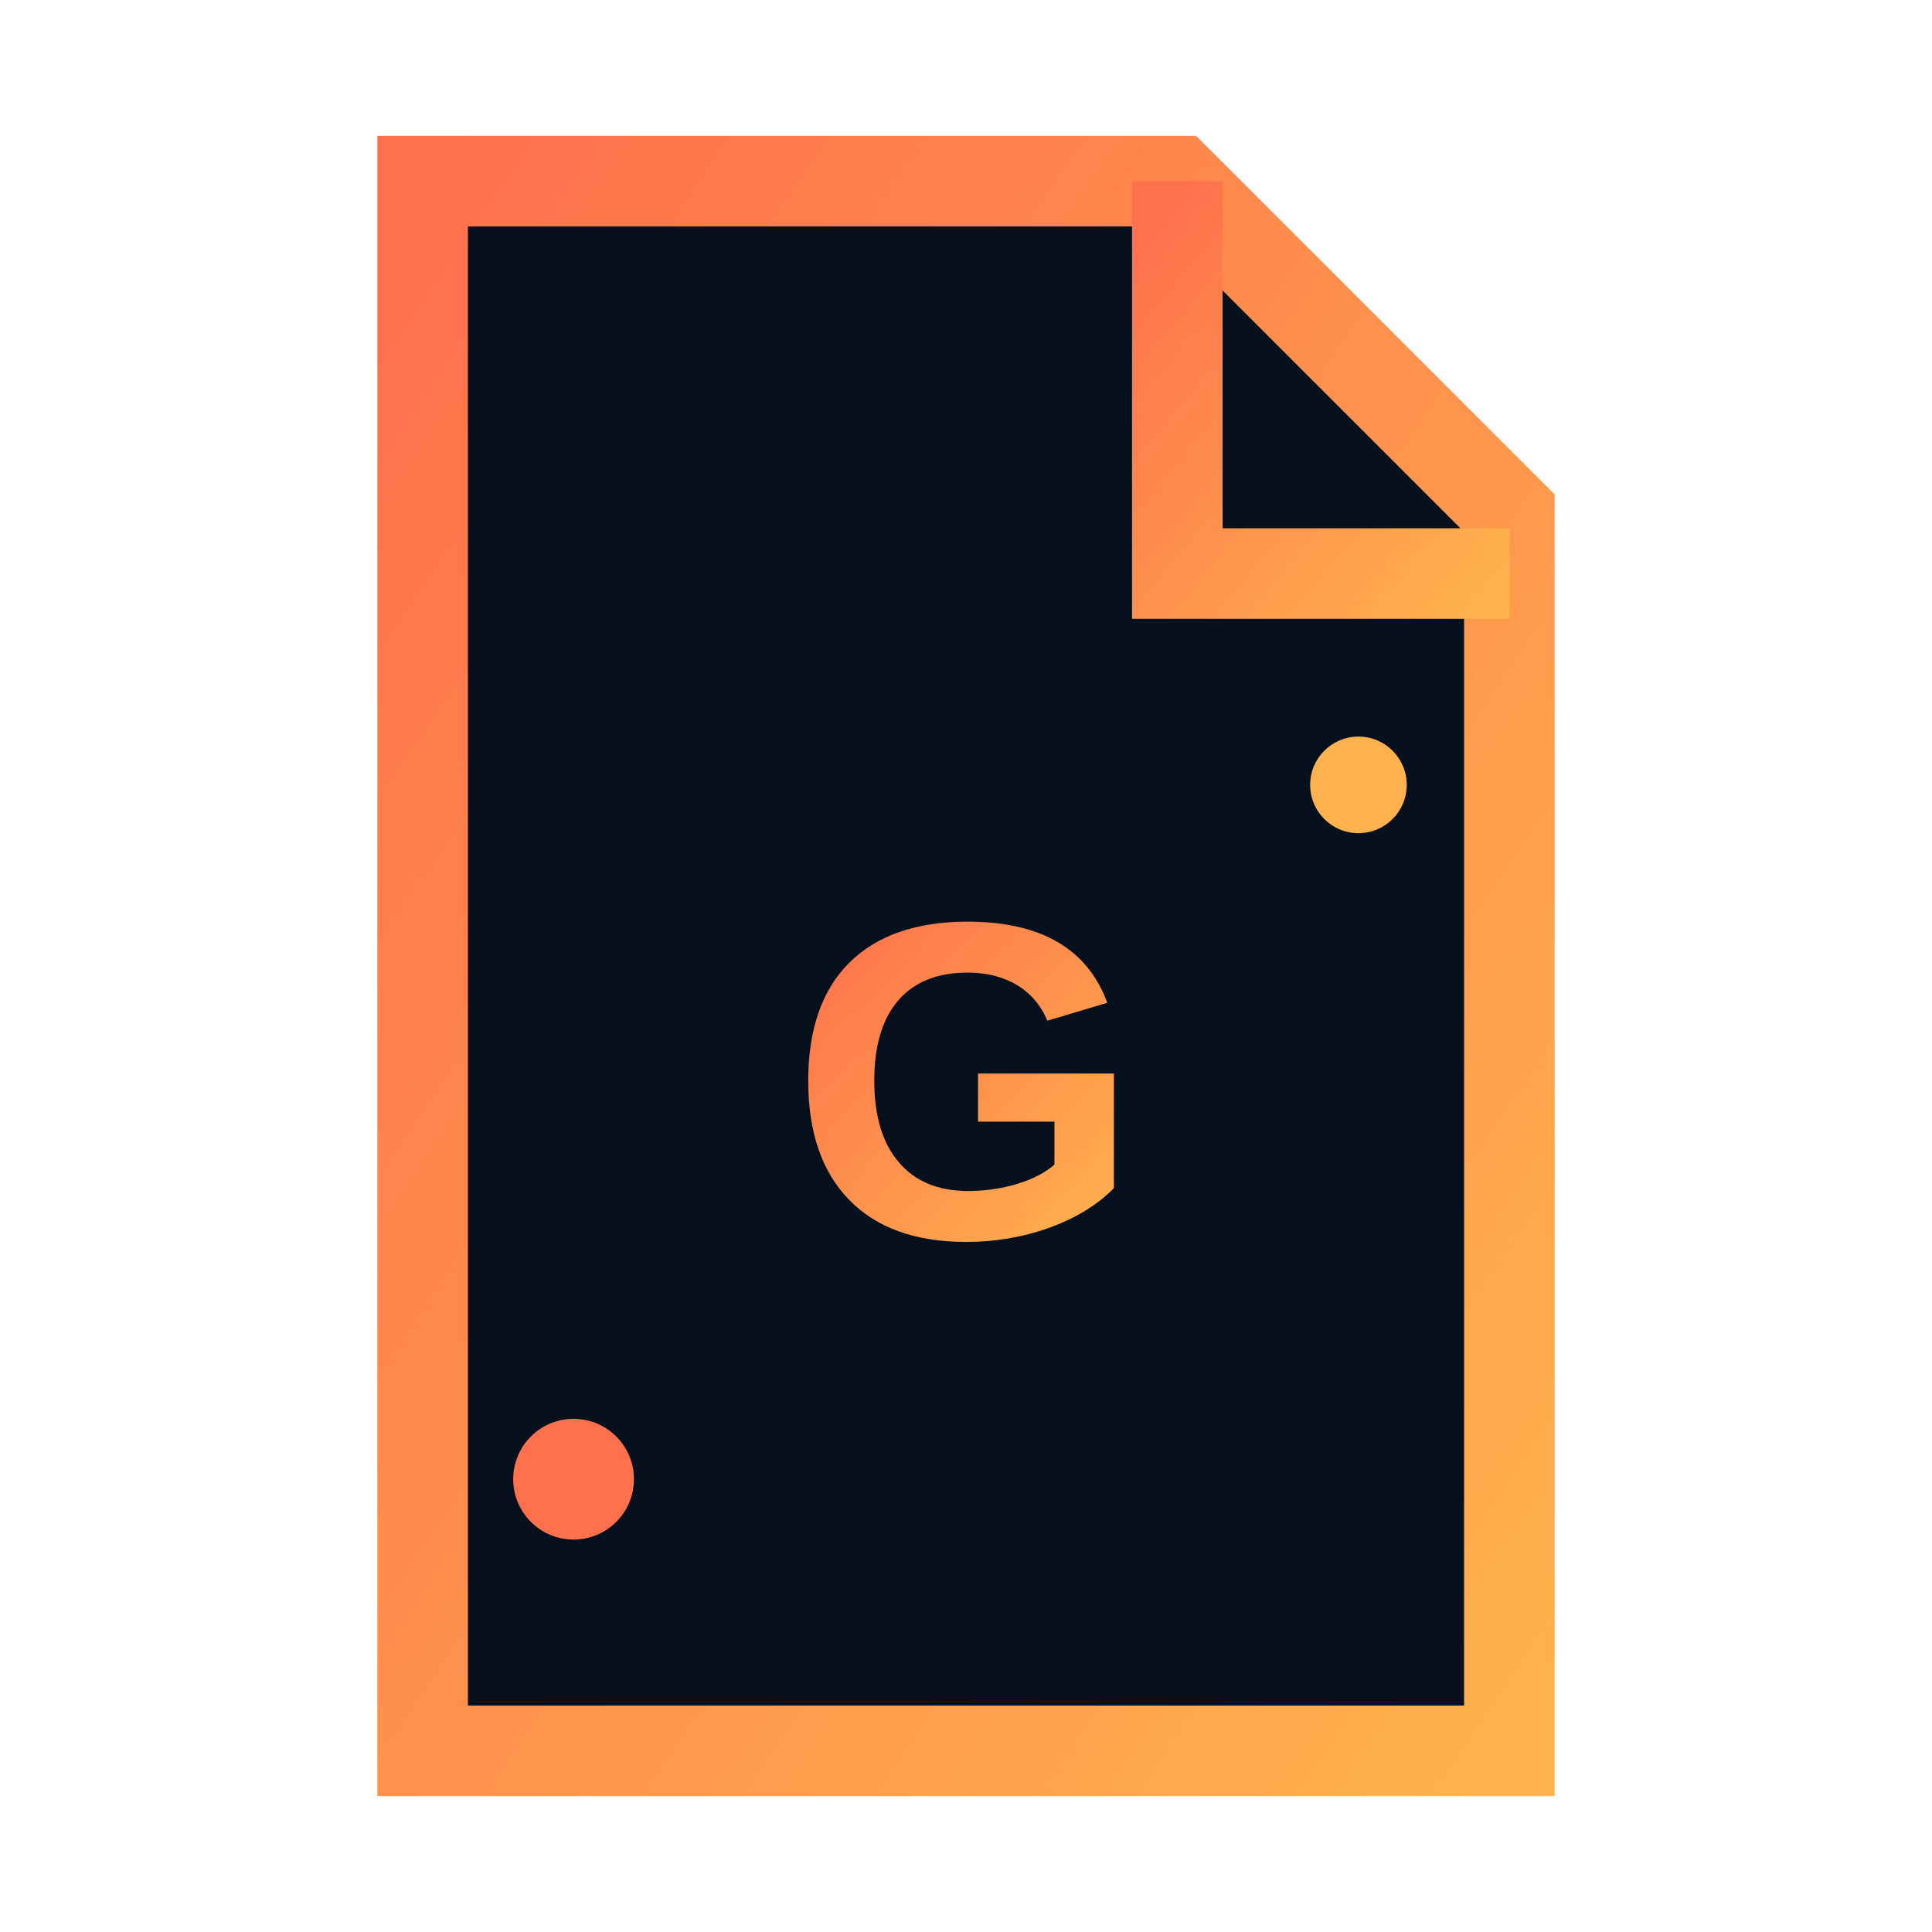
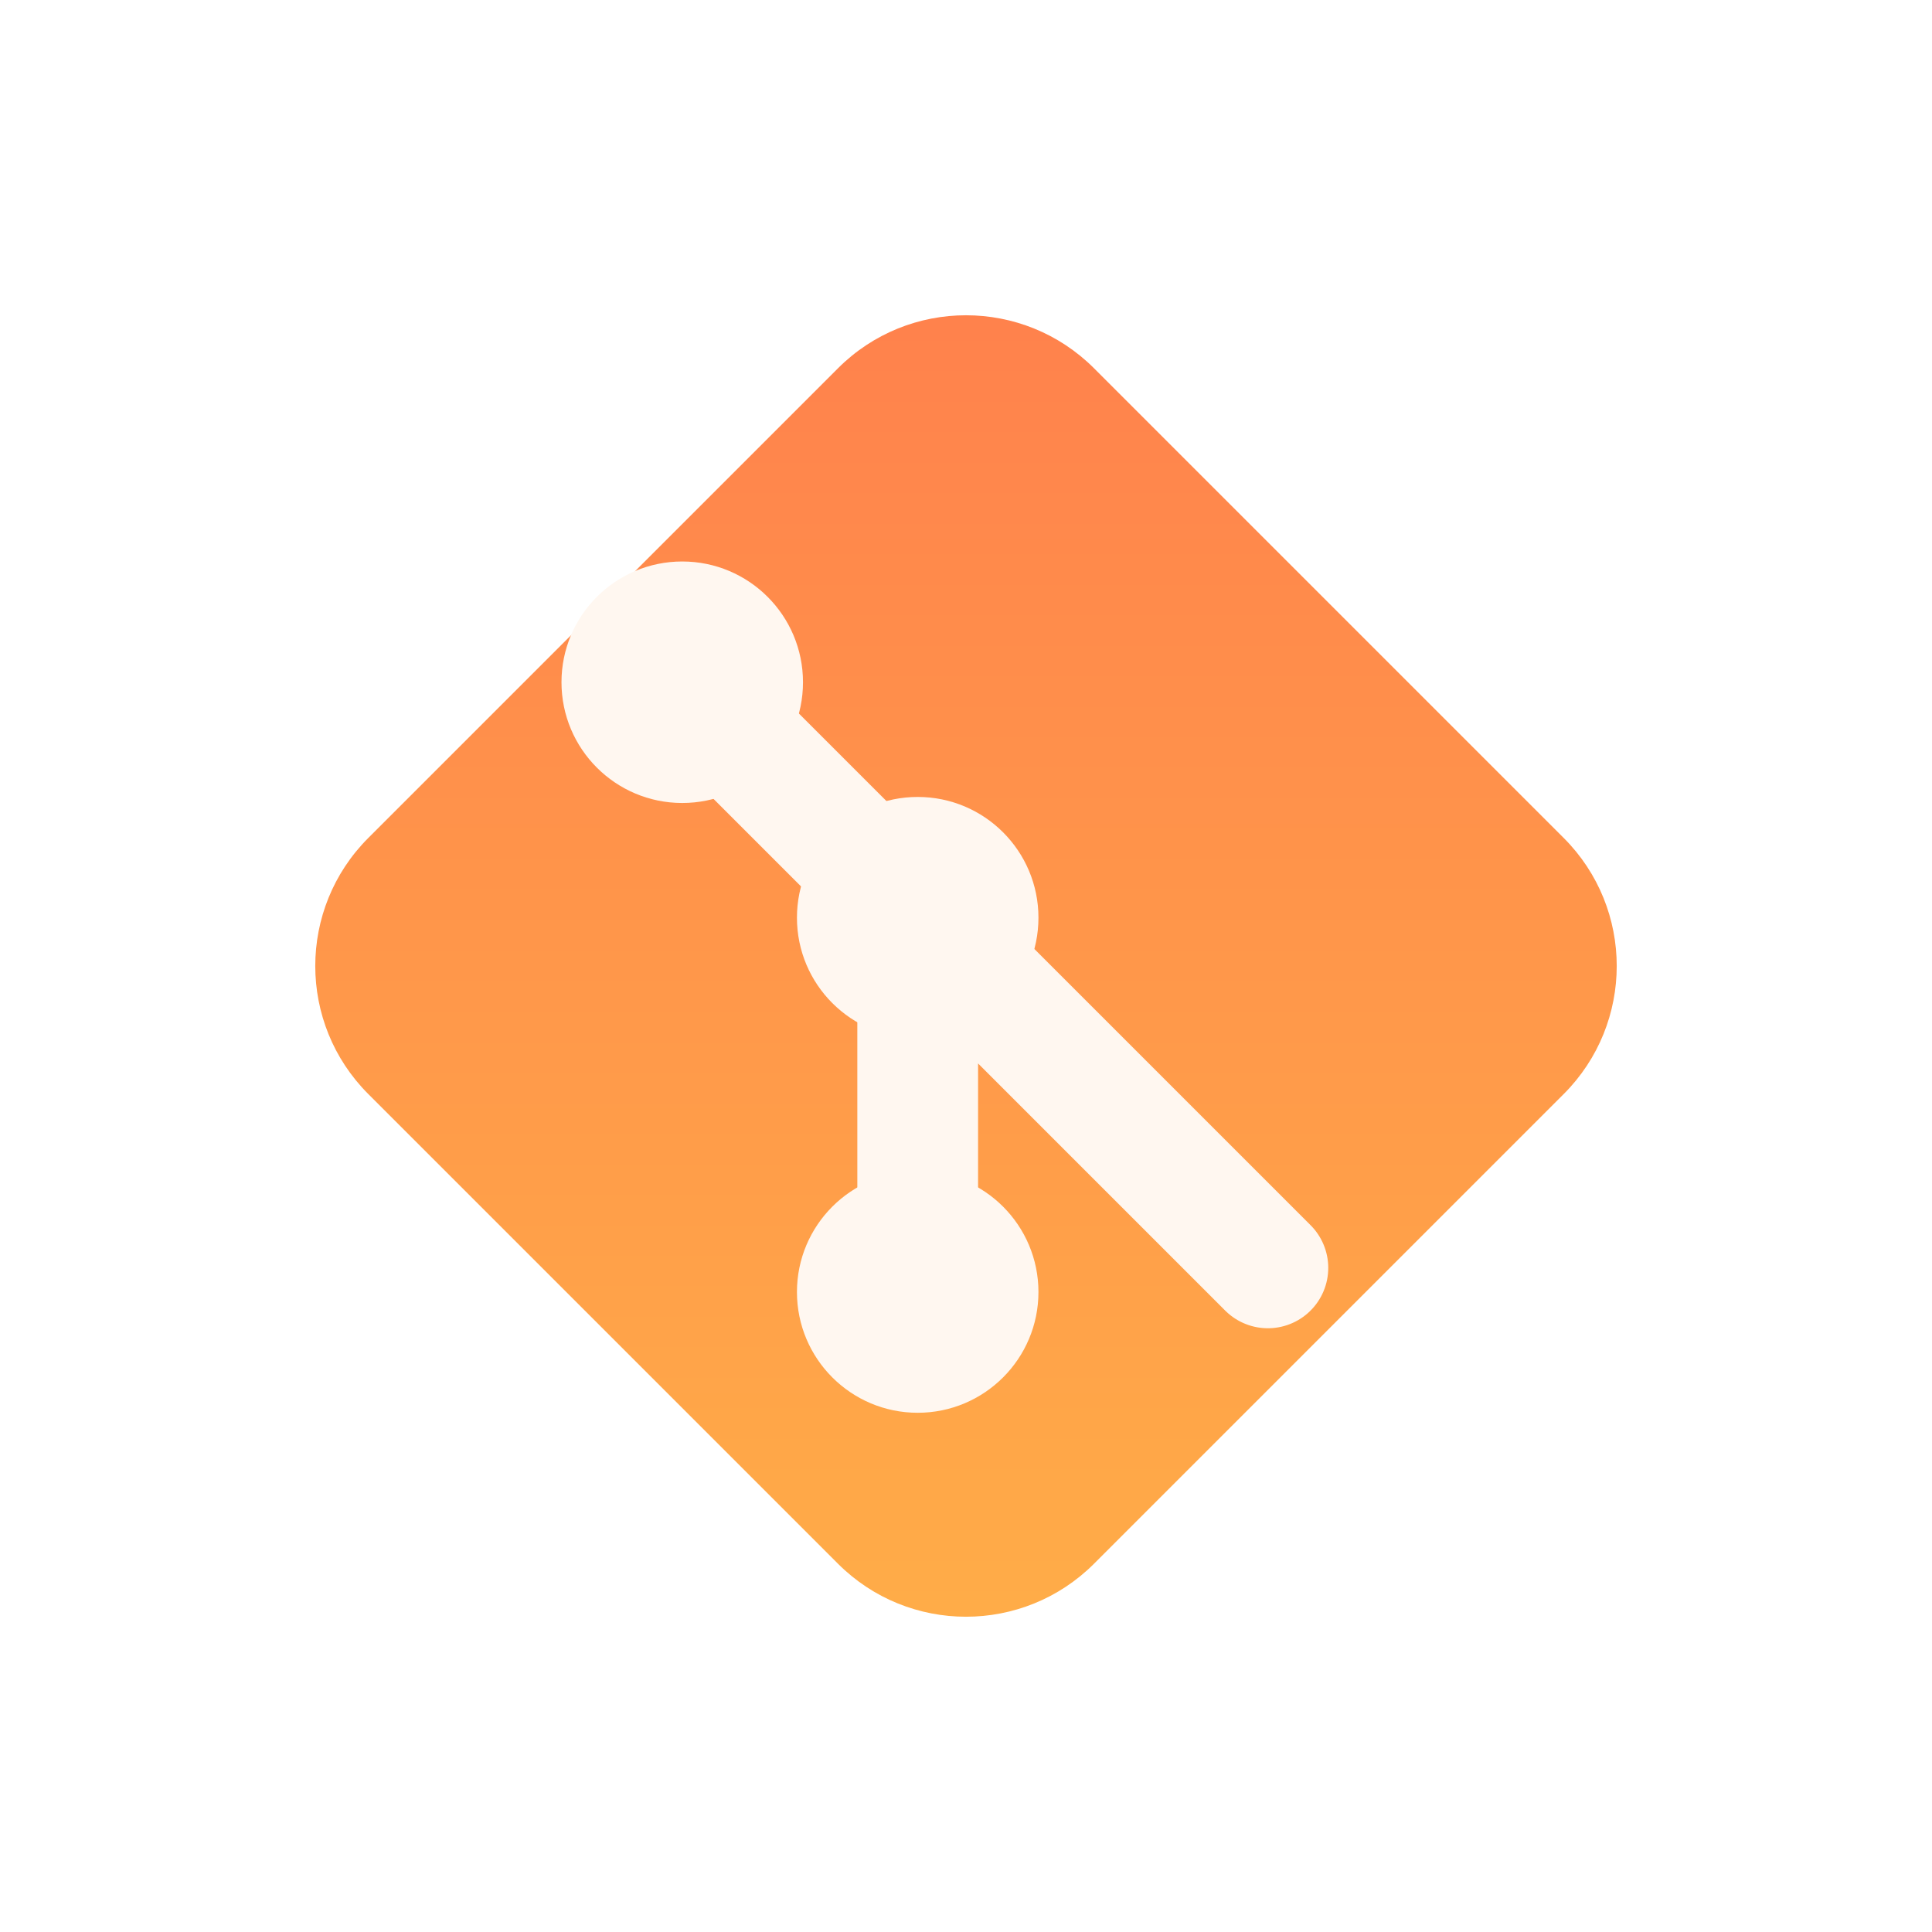
- <svg xmlns="http://www.w3.org/2000/svg" viewBox="0 0 64 64">
+ <svg xmlns="http://www.w3.org/2000/svg" viewBox="0 0 32 32">
  <defs>
-     <linearGradient id="g" x1="0" y1="0" x2="1" y2="1">
-       <stop stop-color="#FF704D" />
-       <stop offset="1" stop-color="#FFB24D" />
+     <linearGradient id="g" x1="6" y1="6" x2="26" y2="26" gradientUnits="userSpaceOnUse">
+       <stop stop-color="#FF7B4D" />
+       <stop offset="1" stop-color="#FFB347" />
    </linearGradient>
  </defs>
-   <path d="M14 6h25l11 11v41H14z" fill="#07101d" stroke="url(#g)" stroke-width="3" />
-   <path d="M39 6v13h11" fill="none" stroke="url(#g)" stroke-width="3" />
-   <circle cx="19" cy="49" r="2" fill="#FF704D" />
-   <circle cx="45" cy="26" r="1.6" fill="#FFB24D" />
-   <text x="32" y="41" text-anchor="middle" font-family="Arial,Helvetica,sans-serif" font-weight="700" font-size="15" fill="url(#g)">G</text>
+   <rect x="7.5" y="7.5" width="17" height="17" rx="3" transform="rotate(45 16 16)" fill="url(#g)" />
+   <path d="M11 11l10 10M15.2 15.2v6.2" stroke="#FFF7F0" stroke-width="2" stroke-linecap="round" />
+   <circle cx="11.3" cy="11.3" r="2" fill="#FFF7F0" />
+   <circle cx="15.2" cy="15.2" r="2" fill="#FFF7F0" />
+   <circle cx="15.2" cy="21.4" r="2" fill="#FFF7F0" />
</svg>
